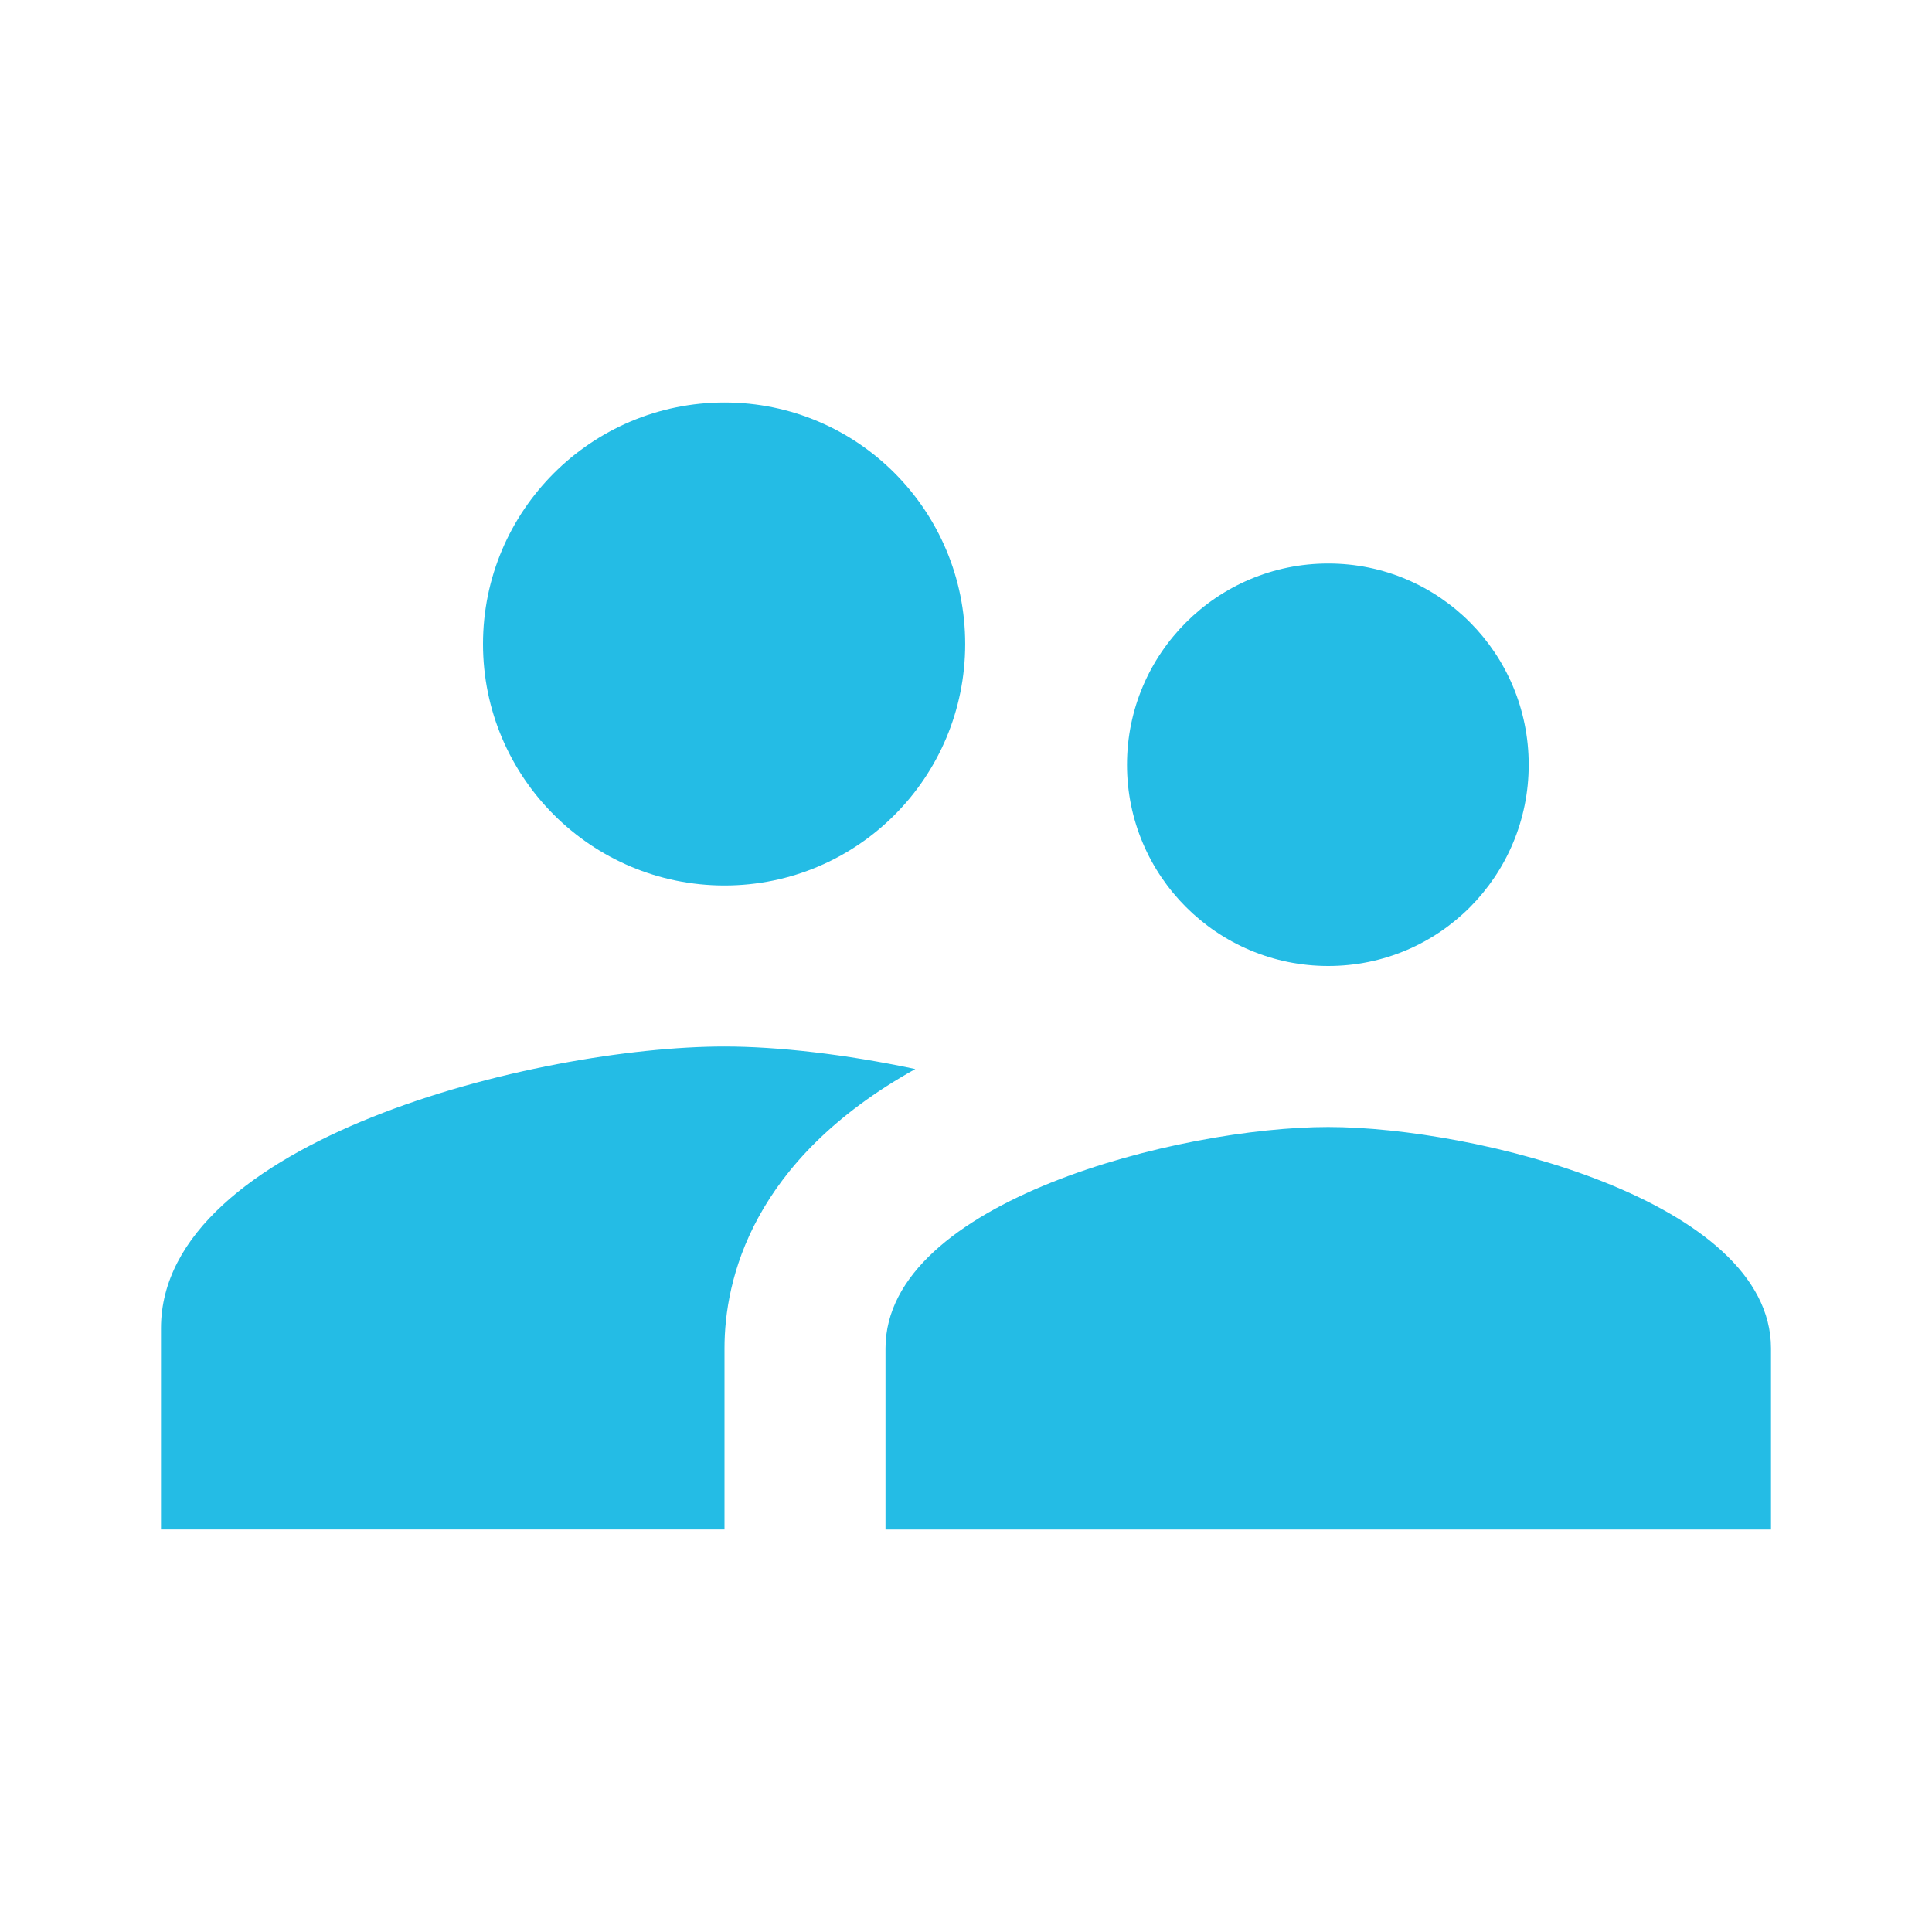
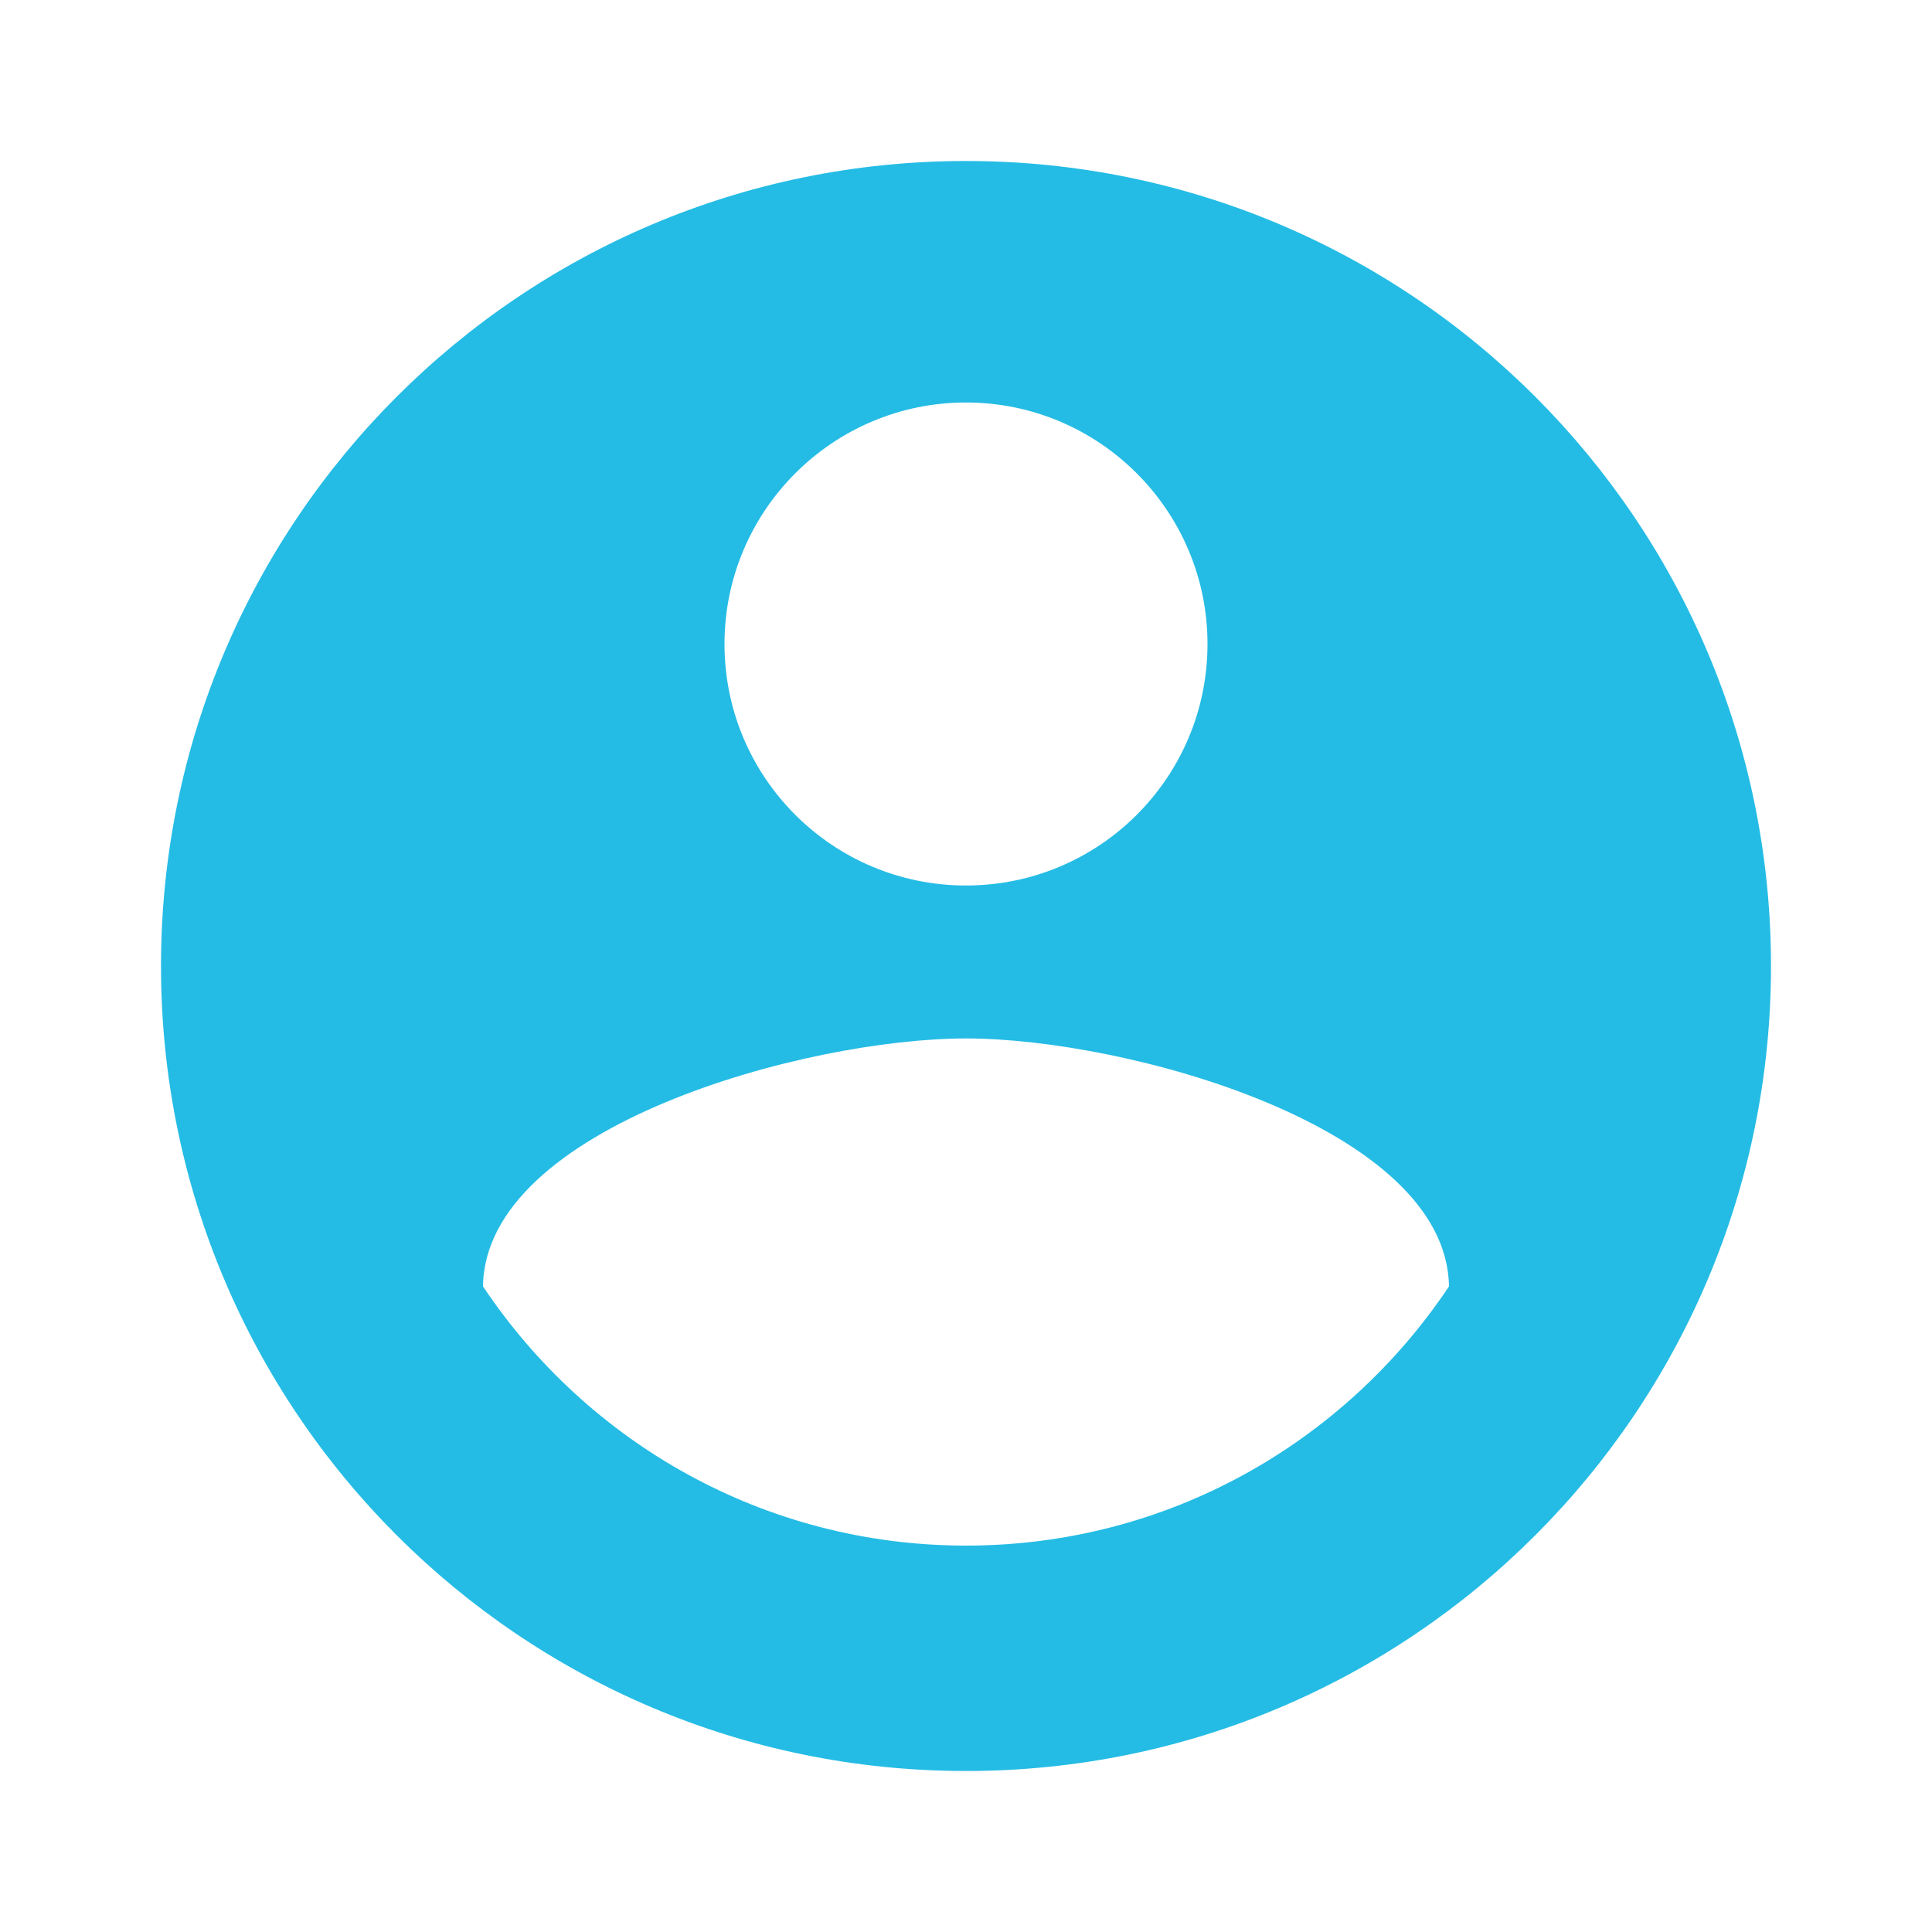
- <svg xmlns="http://www.w3.org/2000/svg" t="1521353426660" class="icon" style="" viewBox="0 0 1024 1024" version="1.1" p-id="3786" width="16" height="16">
+ <svg xmlns="http://www.w3.org/2000/svg" t="1521384116713" class="icon" style="" viewBox="0 0 1024 1024" version="1.1" p-id="16044" width="16" height="16">
  <defs>
    <style type="text/css" />
  </defs>
-   <path d="M704 512c58.88 0 106.24-47.787 106.24-106.667s-47.36-106.667-106.24-106.667c-58.88 0-106.667 47.787-106.667 106.667s47.787 106.667 106.667 106.667z m-320-42.667c70.613 0 127.573-57.387 127.573-128s-56.96-128-127.573-128c-70.613 0-128 57.387-128 128s57.387 128 128 128z m320 128c-78.293 0-234.667 39.253-234.667 117.333V810.667h469.333v-96c0-78.08-156.373-117.333-234.667-117.333z m-320-42.667c-99.627 0-298.667 49.92-298.667 149.333v106.667h298.667v-96c0-36.267 14.293-99.627 101.12-148.053C448 558.72 411.947 554.667 384 554.667z" fill="#24BCE5" p-id="3787" />
+   <path d="M512 85.333C276.267 85.333 85.333 276.267 85.333 512s190.933 426.667 426.667 426.667 426.667-190.933 426.667-426.667S747.733 85.333 512 85.333z m0 128c70.613 0 128 57.387 128 128 0 70.827-57.387 128-128 128s-128-57.173-128-128c0-70.613 57.387-128 128-128z m0 605.867c-106.88 0-200.747-54.613-256-137.387 1.067-84.693 170.88-131.413 256-131.413s254.72 46.72 256 131.413c-55.253 82.773-149.12 137.387-256 137.387z" fill="#24BCE5" p-id="16045" />
</svg>
